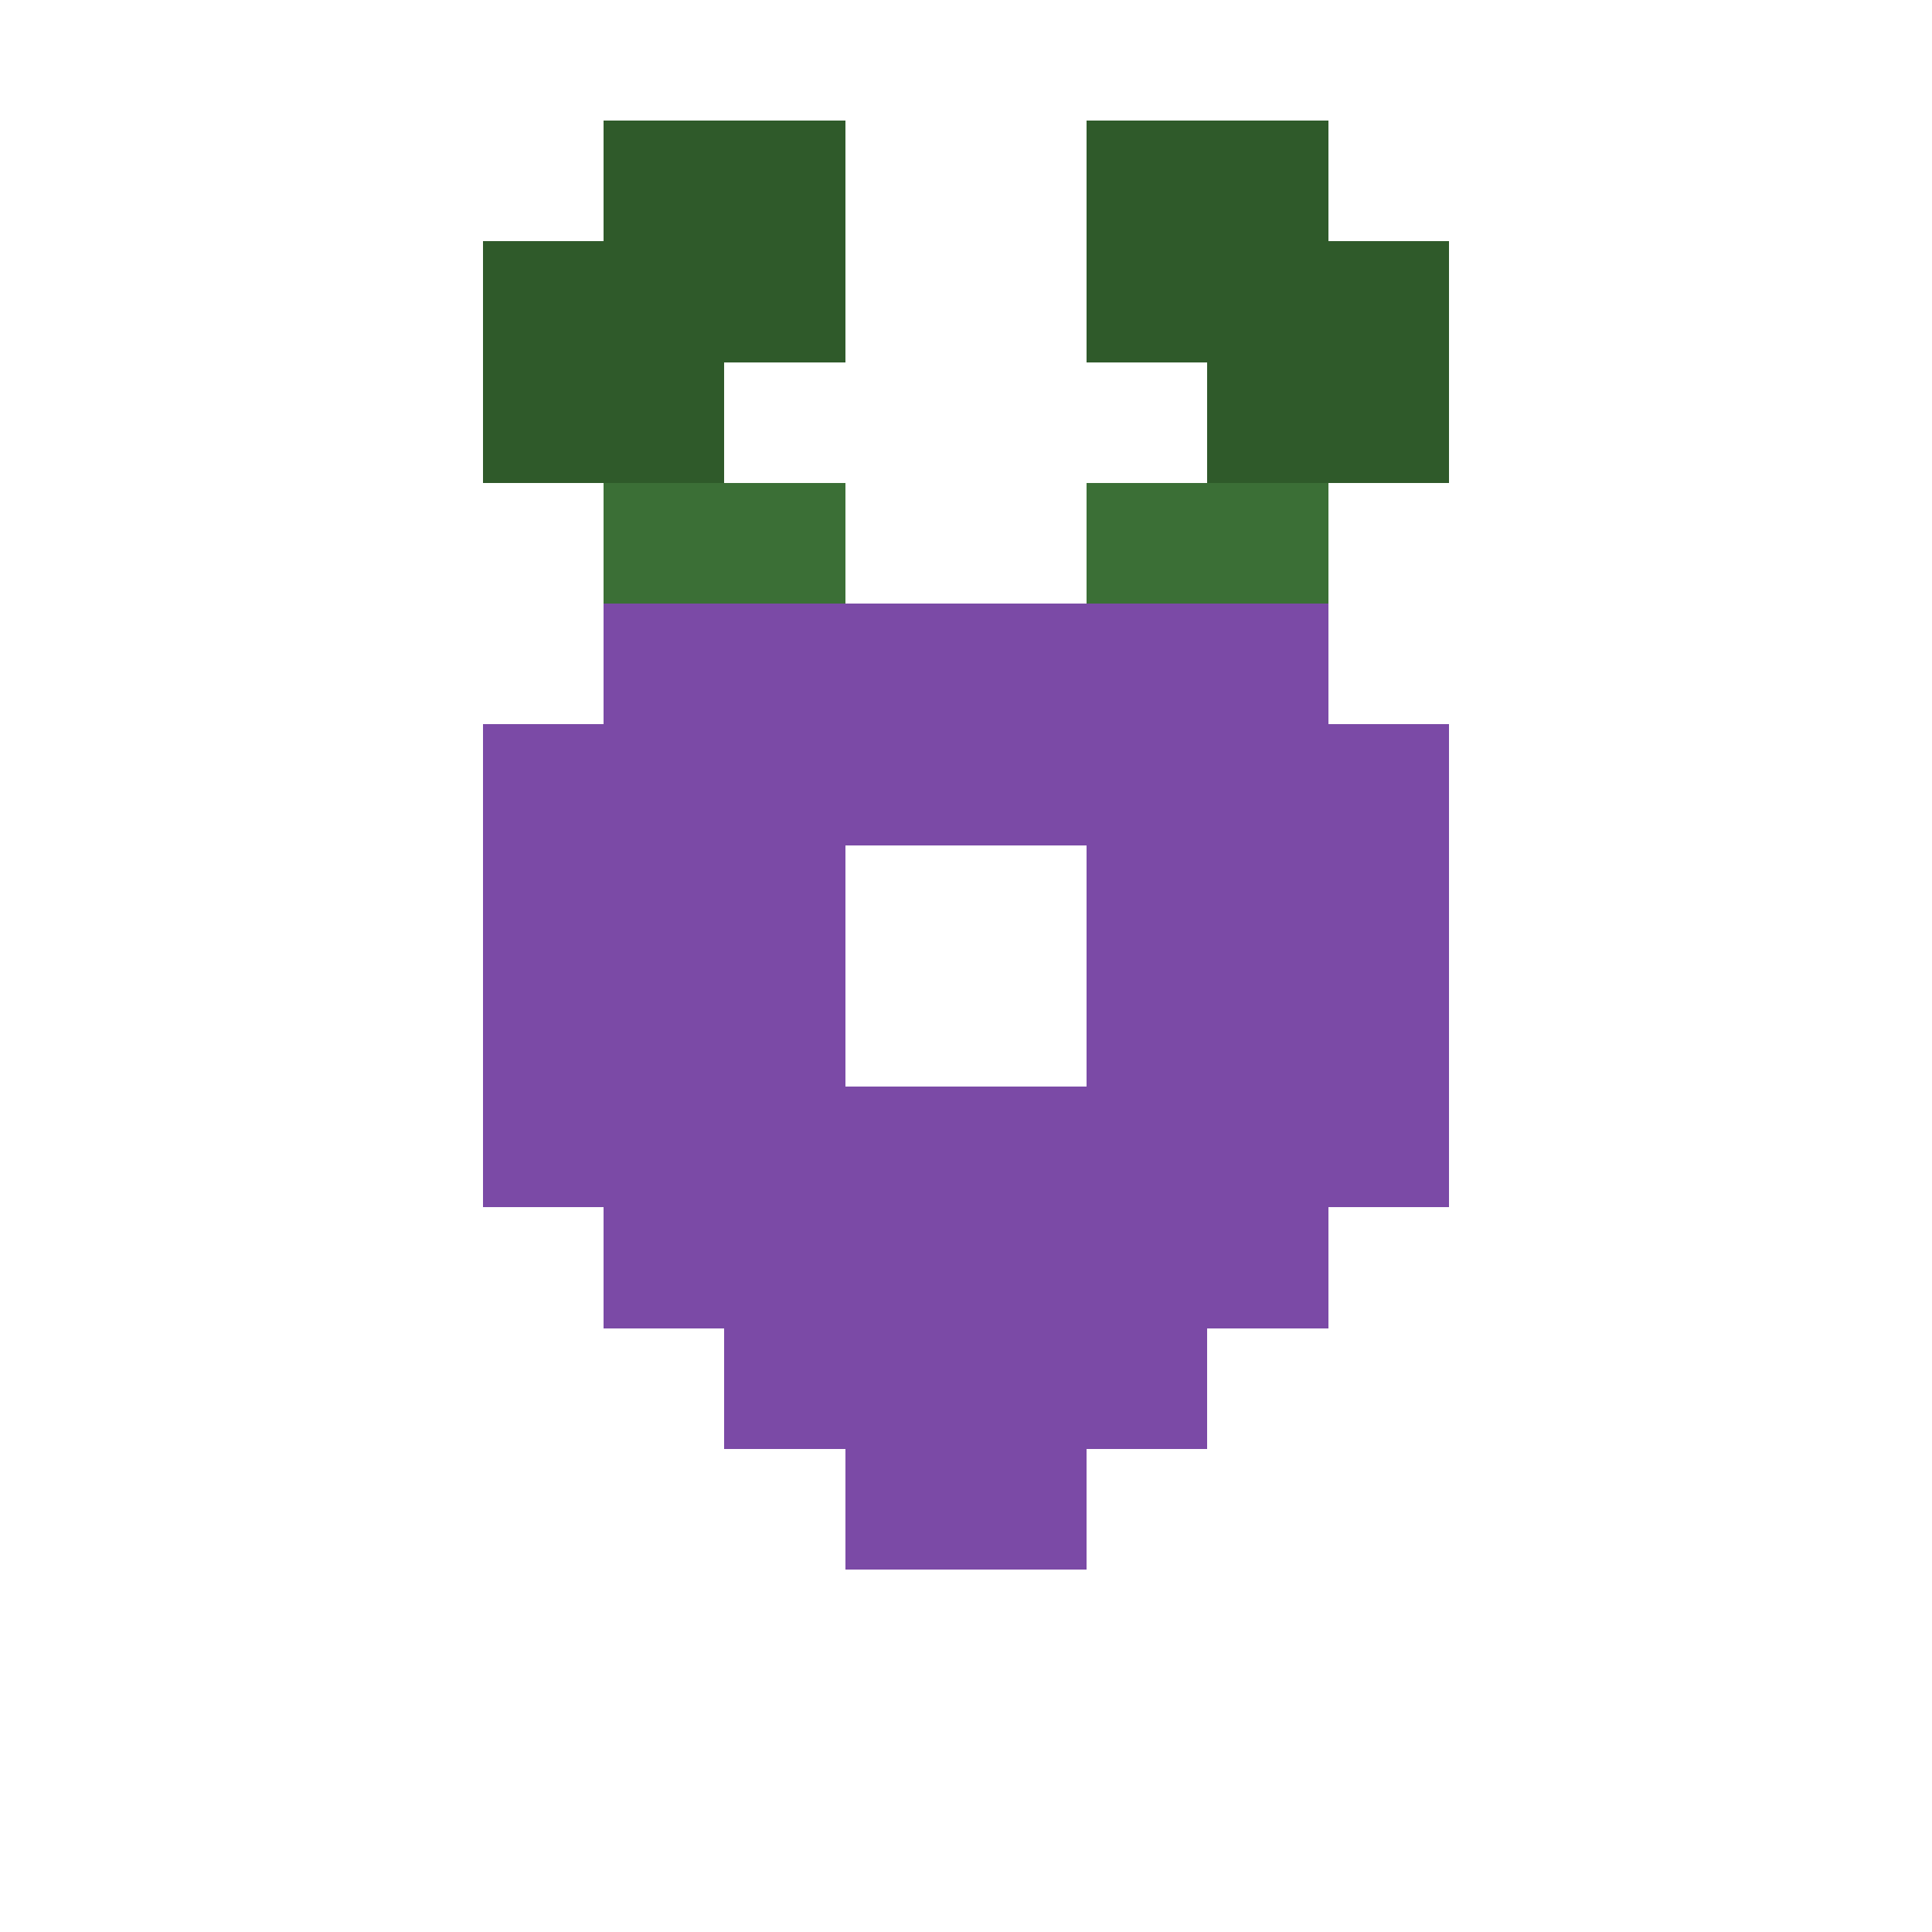
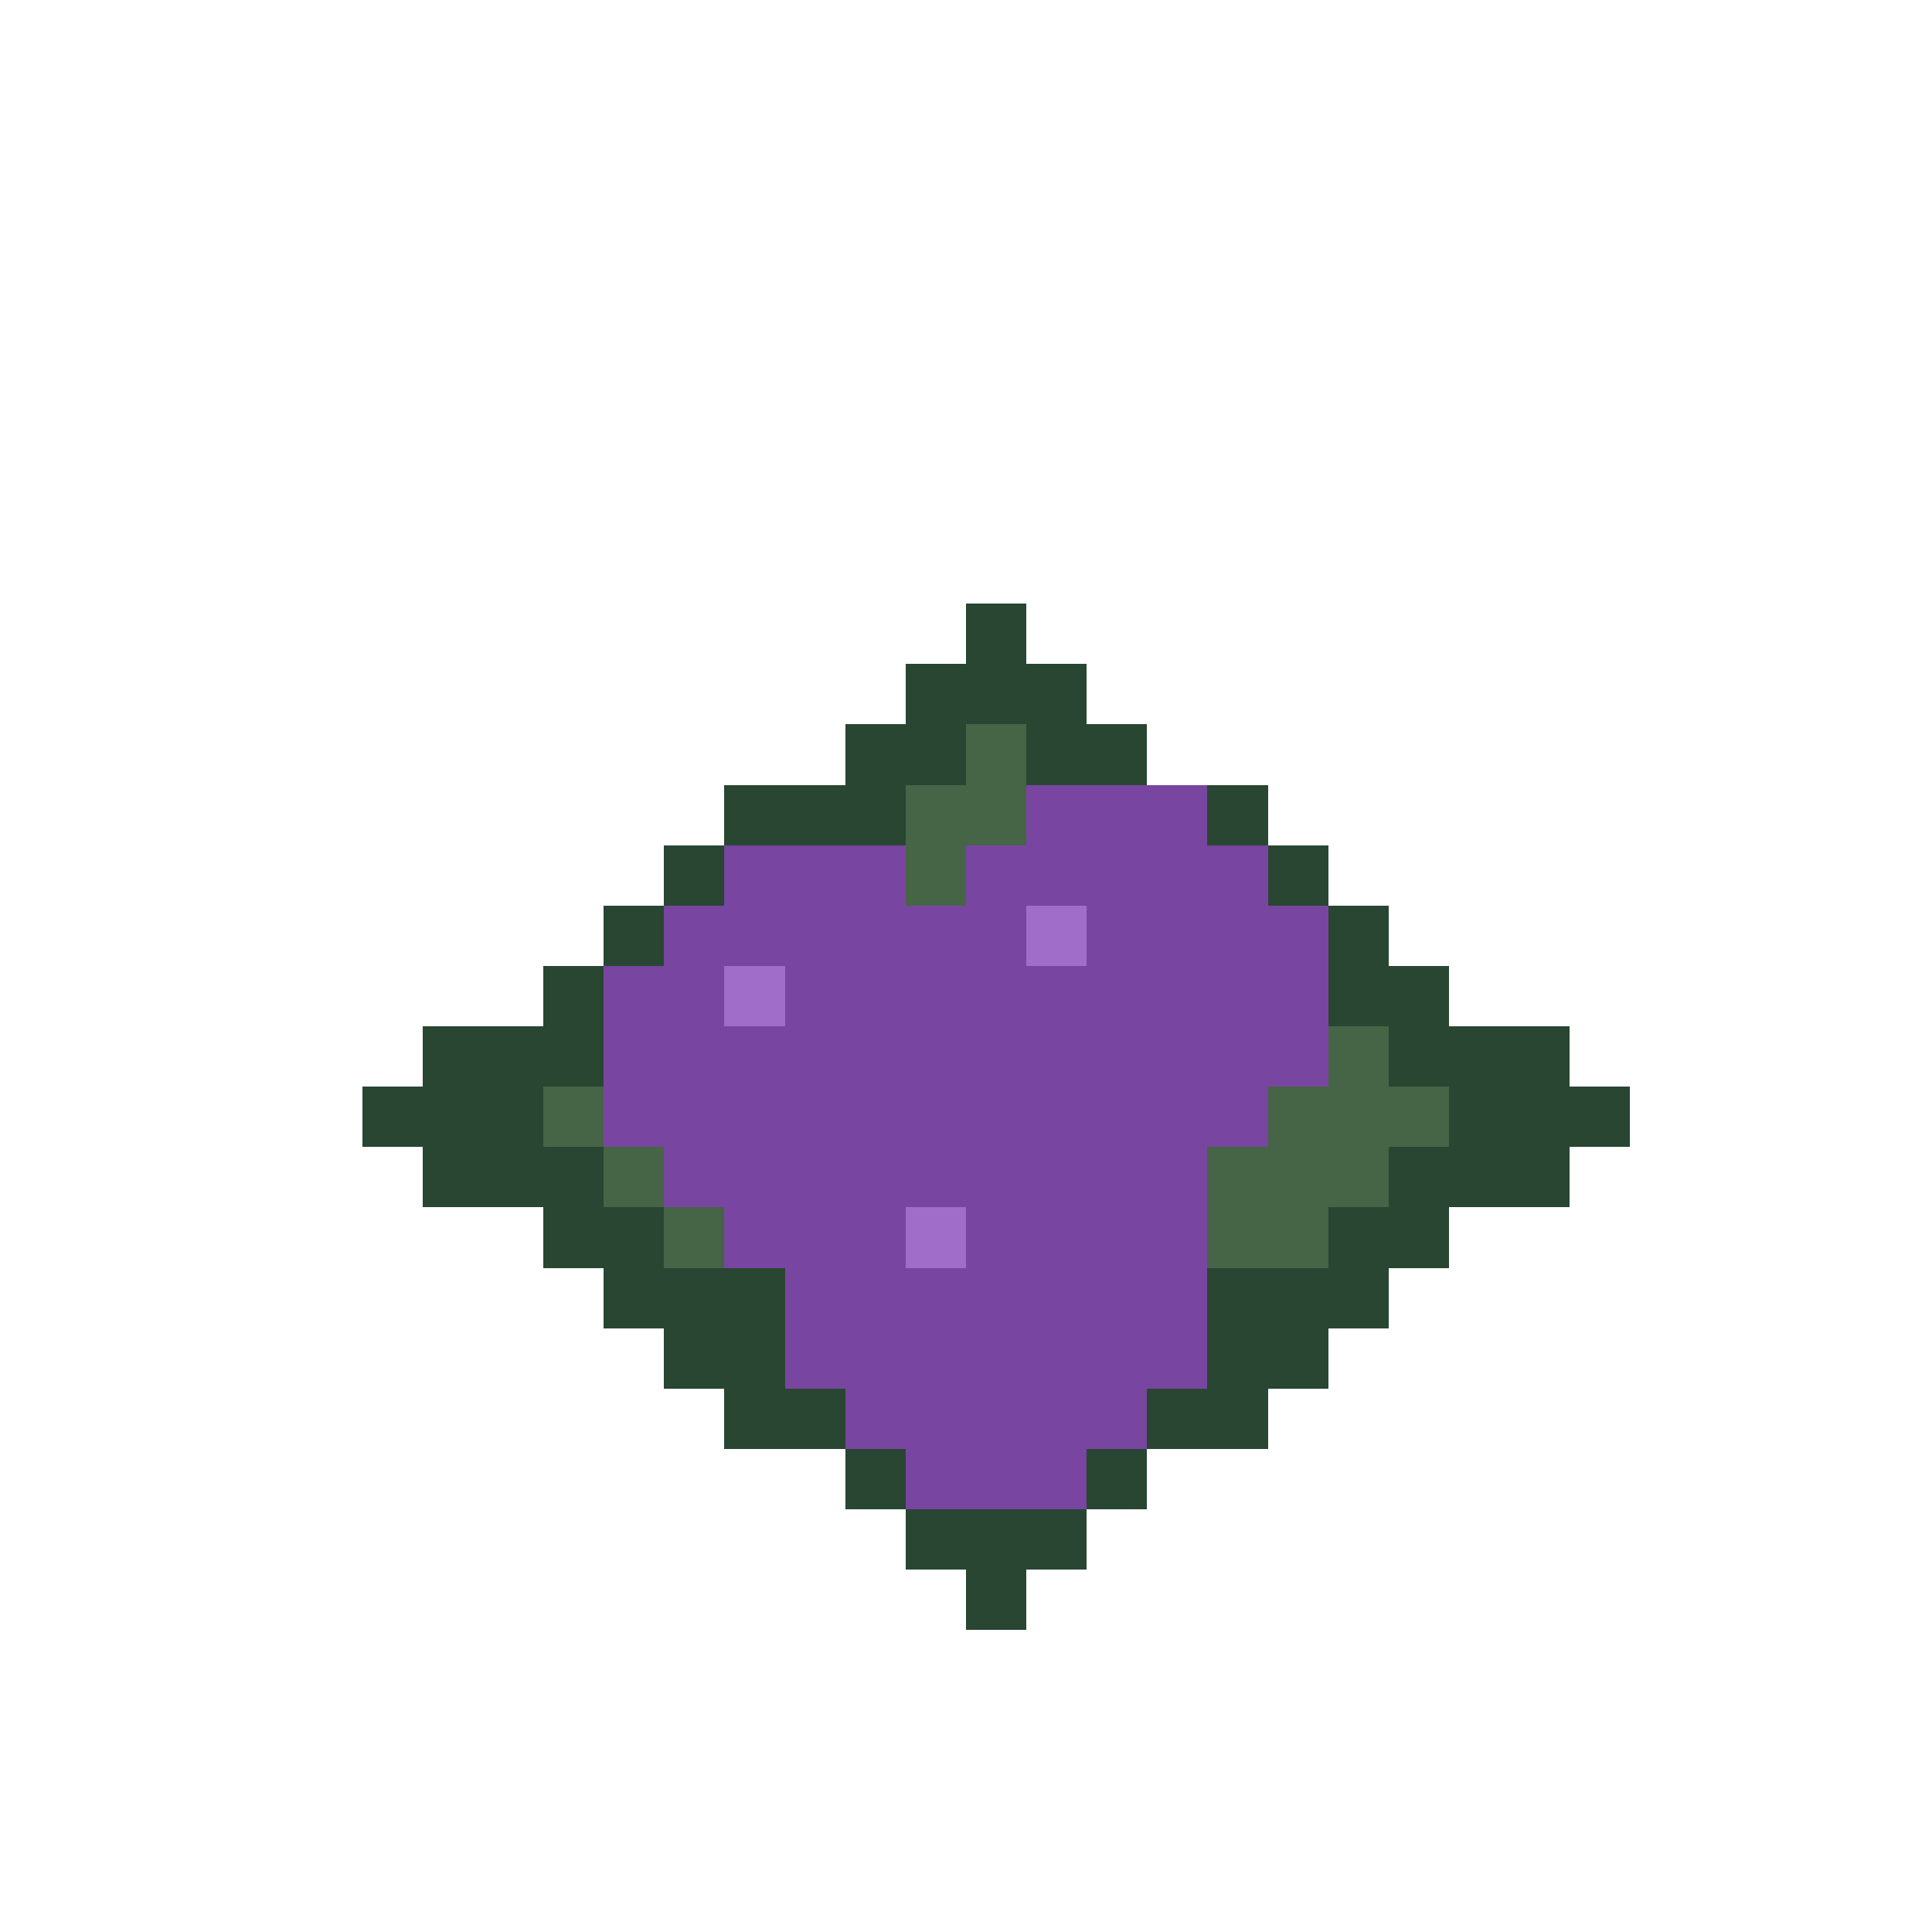
<svg xmlns="http://www.w3.org/2000/svg" width="32" height="32" viewBox="0 0 32 32" shape-rendering="crispEdges">
  <rect width="32" height="32" fill="none" />
-   <rect x="10" y="2" width="2" height="2" fill="#2f5a2a" />
-   <rect x="12" y="2" width="2" height="2" fill="#2f5a2a" />
-   <rect x="18" y="2" width="2" height="2" fill="#2f5a2a" />
-   <rect x="20" y="2" width="2" height="2" fill="#2f5a2a" />
-   <rect x="8" y="4" width="2" height="2" fill="#2f5a2a" />
-   <rect x="10" y="4" width="2" height="2" fill="#2f5a2a" />
-   <rect x="12" y="4" width="2" height="2" fill="#2f5a2a" />
-   <rect x="18" y="4" width="2" height="2" fill="#2f5a2a" />
-   <rect x="20" y="4" width="2" height="2" fill="#2f5a2a" />
-   <rect x="22" y="4" width="2" height="2" fill="#2f5a2a" />
-   <rect x="8" y="6" width="2" height="2" fill="#2f5a2a" />
-   <rect x="10" y="6" width="2" height="2" fill="#2f5a2a" />
-   <rect x="20" y="6" width="2" height="2" fill="#2f5a2a" />
-   <rect x="22" y="6" width="2" height="2" fill="#2f5a2a" />
-   <rect x="10" y="8" width="2" height="2" fill="#3b6f36" />
-   <rect x="12" y="8" width="2" height="2" fill="#3b6f36" />
-   <rect x="18" y="8" width="2" height="2" fill="#3b6f36" />
-   <rect x="20" y="8" width="2" height="2" fill="#3b6f36" />
-   <rect x="10" y="10" width="2" height="2" fill="#7b4aa6" />
-   <rect x="12" y="10" width="2" height="2" fill="#7b4aa6" />
-   <rect x="14" y="10" width="2" height="2" fill="#7b4aa6" />
-   <rect x="16" y="10" width="2" height="2" fill="#7b4aa6" />
-   <rect x="18" y="10" width="2" height="2" fill="#7b4aa6" />
-   <rect x="20" y="10" width="2" height="2" fill="#7b4aa6" />
-   <rect x="8" y="12" width="2" height="2" fill="#7b4aa6" />
-   <rect x="10" y="12" width="2" height="2" fill="#7b4aa6" />
-   <rect x="12" y="12" width="2" height="2" fill="#7b4aa6" />
-   <rect x="14" y="12" width="2" height="2" fill="#7b4aa6" />
-   <rect x="16" y="12" width="2" height="2" fill="#7b4aa6" />
-   <rect x="18" y="12" width="2" height="2" fill="#7b4aa6" />
-   <rect x="20" y="12" width="2" height="2" fill="#7b4aa6" />
-   <rect x="22" y="12" width="2" height="2" fill="#7b4aa6" />
-   <rect x="8" y="14" width="2" height="2" fill="#7b4aa6" />
-   <rect x="10" y="14" width="2" height="2" fill="#7b4aa6" />
-   <rect x="12" y="14" width="2" height="2" fill="#7b4aa6" />
-   <rect x="18" y="14" width="2" height="2" fill="#7b4aa6" />
-   <rect x="20" y="14" width="2" height="2" fill="#7b4aa6" />
-   <rect x="22" y="14" width="2" height="2" fill="#7b4aa6" />
-   <rect x="8" y="16" width="2" height="2" fill="#7b4aa6" />
-   <rect x="10" y="16" width="2" height="2" fill="#7b4aa6" />
-   <rect x="12" y="16" width="2" height="2" fill="#7b4aa6" />
-   <rect x="18" y="16" width="2" height="2" fill="#7b4aa6" />
-   <rect x="20" y="16" width="2" height="2" fill="#7b4aa6" />
-   <rect x="22" y="16" width="2" height="2" fill="#7b4aa6" />
-   <rect x="8" y="18" width="2" height="2" fill="#7b4aa6" />
-   <rect x="10" y="18" width="2" height="2" fill="#7b4aa6" />
-   <rect x="12" y="18" width="2" height="2" fill="#7b4aa6" />
-   <rect x="14" y="18" width="2" height="2" fill="#7b4aa6" />
-   <rect x="16" y="18" width="2" height="2" fill="#7b4aa6" />
-   <rect x="18" y="18" width="2" height="2" fill="#7b4aa6" />
-   <rect x="20" y="18" width="2" height="2" fill="#7b4aa6" />
-   <rect x="22" y="18" width="2" height="2" fill="#7b4aa6" />
-   <rect x="10" y="20" width="2" height="2" fill="#7b4aa6" />
-   <rect x="12" y="20" width="2" height="2" fill="#7b4aa6" />
-   <rect x="14" y="20" width="2" height="2" fill="#7b4aa6" />
-   <rect x="16" y="20" width="2" height="2" fill="#7b4aa6" />
-   <rect x="18" y="20" width="2" height="2" fill="#7b4aa6" />
-   <rect x="20" y="20" width="2" height="2" fill="#7b4aa6" />
-   <rect x="12" y="22" width="2" height="2" fill="#7b4aa6" />
-   <rect x="14" y="22" width="2" height="2" fill="#7b4aa6" />
-   <rect x="16" y="22" width="2" height="2" fill="#7b4aa6" />
-   <rect x="18" y="22" width="2" height="2" fill="#7b4aa6" />
-   <rect x="14" y="24" width="2" height="2" fill="#7b4aa6" />
-   <rect x="16" y="24" width="2" height="2" fill="#7b4aa6" />
+   <rect x="16" y="10" width="1" height="1" fill="#284632" />
+   <rect x="15" y="11" width="1" height="1" fill="#284632" />
+   <rect x="16" y="11" width="1" height="1" fill="#284632" />
+   <rect x="17" y="11" width="1" height="1" fill="#284632" />
+   <rect x="14" y="12" width="1" height="1" fill="#284632" />
+   <rect x="15" y="12" width="1" height="1" fill="#284632" />
+   <rect x="16" y="12" width="1" height="1" fill="#466446" />
+   <rect x="17" y="12" width="1" height="1" fill="#284632" />
+   <rect x="18" y="12" width="1" height="1" fill="#284632" />
+   <rect x="12" y="13" width="1" height="1" fill="#284632" />
+   <rect x="13" y="13" width="1" height="1" fill="#284632" />
+   <rect x="14" y="13" width="1" height="1" fill="#284632" />
+   <rect x="15" y="13" width="1" height="1" fill="#466446" />
+   <rect x="16" y="13" width="1" height="1" fill="#466446" />
+   <rect x="17" y="13" width="1" height="1" fill="#7846a0" />
+   <rect x="18" y="13" width="1" height="1" fill="#7846a0" />
+   <rect x="19" y="13" width="1" height="1" fill="#7846a0" />
+   <rect x="20" y="13" width="1" height="1" fill="#284632" />
+   <rect x="11" y="14" width="1" height="1" fill="#284632" />
+   <rect x="12" y="14" width="1" height="1" fill="#7846a0" />
+   <rect x="13" y="14" width="1" height="1" fill="#7846a0" />
+   <rect x="14" y="14" width="1" height="1" fill="#7846a0" />
+   <rect x="15" y="14" width="1" height="1" fill="#466446" />
+   <rect x="16" y="14" width="1" height="1" fill="#7846a0" />
+   <rect x="17" y="14" width="1" height="1" fill="#7846a0" />
+   <rect x="18" y="14" width="1" height="1" fill="#7846a0" />
+   <rect x="19" y="14" width="1" height="1" fill="#7846a0" />
+   <rect x="20" y="14" width="1" height="1" fill="#7846a0" />
+   <rect x="21" y="14" width="1" height="1" fill="#284632" />
+   <rect x="10" y="15" width="1" height="1" fill="#284632" />
+   <rect x="11" y="15" width="1" height="1" fill="#7846a0" />
+   <rect x="12" y="15" width="1" height="1" fill="#7846a0" />
+   <rect x="13" y="15" width="1" height="1" fill="#7846a0" />
+   <rect x="14" y="15" width="1" height="1" fill="#7846a0" />
+   <rect x="15" y="15" width="1" height="1" fill="#7846a0" />
+   <rect x="16" y="15" width="1" height="1" fill="#7846a0" />
+   <rect x="17" y="15" width="1" height="1" fill="#a06ec8" />
+   <rect x="18" y="15" width="1" height="1" fill="#7846a0" />
+   <rect x="19" y="15" width="1" height="1" fill="#7846a0" />
+   <rect x="20" y="15" width="1" height="1" fill="#7846a0" />
+   <rect x="21" y="15" width="1" height="1" fill="#7846a0" />
+   <rect x="22" y="15" width="1" height="1" fill="#284632" />
+   <rect x="9" y="16" width="1" height="1" fill="#284632" />
+   <rect x="10" y="16" width="1" height="1" fill="#7846a0" />
+   <rect x="11" y="16" width="1" height="1" fill="#7846a0" />
+   <rect x="12" y="16" width="1" height="1" fill="#a06ec8" />
+   <rect x="13" y="16" width="1" height="1" fill="#7846a0" />
+   <rect x="14" y="16" width="1" height="1" fill="#7846a0" />
+   <rect x="15" y="16" width="1" height="1" fill="#7846a0" />
+   <rect x="16" y="16" width="1" height="1" fill="#7846a0" />
+   <rect x="17" y="16" width="1" height="1" fill="#7846a0" />
+   <rect x="18" y="16" width="1" height="1" fill="#7846a0" />
+   <rect x="19" y="16" width="1" height="1" fill="#7846a0" />
+   <rect x="20" y="16" width="1" height="1" fill="#7846a0" />
+   <rect x="21" y="16" width="1" height="1" fill="#7846a0" />
+   <rect x="22" y="16" width="1" height="1" fill="#284632" />
+   <rect x="23" y="16" width="1" height="1" fill="#284632" />
+   <rect x="7" y="17" width="1" height="1" fill="#284632" />
+   <rect x="8" y="17" width="1" height="1" fill="#284632" />
+   <rect x="9" y="17" width="1" height="1" fill="#284632" />
+   <rect x="10" y="17" width="1" height="1" fill="#7846a0" />
+   <rect x="11" y="17" width="1" height="1" fill="#7846a0" />
+   <rect x="12" y="17" width="1" height="1" fill="#7846a0" />
+   <rect x="13" y="17" width="1" height="1" fill="#7846a0" />
+   <rect x="14" y="17" width="1" height="1" fill="#7846a0" />
+   <rect x="15" y="17" width="1" height="1" fill="#7846a0" />
+   <rect x="16" y="17" width="1" height="1" fill="#7846a0" />
+   <rect x="17" y="17" width="1" height="1" fill="#7846a0" />
+   <rect x="18" y="17" width="1" height="1" fill="#7846a0" />
+   <rect x="19" y="17" width="1" height="1" fill="#7846a0" />
+   <rect x="20" y="17" width="1" height="1" fill="#7846a0" />
+   <rect x="21" y="17" width="1" height="1" fill="#7846a0" />
+   <rect x="22" y="17" width="1" height="1" fill="#466446" />
+   <rect x="23" y="17" width="1" height="1" fill="#284632" />
+   <rect x="24" y="17" width="1" height="1" fill="#284632" />
+   <rect x="25" y="17" width="1" height="1" fill="#284632" />
+   <rect x="6" y="18" width="1" height="1" fill="#284632" />
+   <rect x="7" y="18" width="1" height="1" fill="#284632" />
+   <rect x="8" y="18" width="1" height="1" fill="#284632" />
+   <rect x="9" y="18" width="1" height="1" fill="#466446" />
+   <rect x="10" y="18" width="1" height="1" fill="#7846a0" />
+   <rect x="11" y="18" width="1" height="1" fill="#7846a0" />
+   <rect x="12" y="18" width="1" height="1" fill="#7846a0" />
+   <rect x="13" y="18" width="1" height="1" fill="#7846a0" />
+   <rect x="14" y="18" width="1" height="1" fill="#7846a0" />
+   <rect x="15" y="18" width="1" height="1" fill="#7846a0" />
+   <rect x="16" y="18" width="1" height="1" fill="#7846a0" />
+   <rect x="17" y="18" width="1" height="1" fill="#7846a0" />
+   <rect x="18" y="18" width="1" height="1" fill="#7846a0" />
+   <rect x="19" y="18" width="1" height="1" fill="#7846a0" />
+   <rect x="20" y="18" width="1" height="1" fill="#7846a0" />
+   <rect x="21" y="18" width="1" height="1" fill="#466446" />
+   <rect x="22" y="18" width="1" height="1" fill="#466446" />
+   <rect x="23" y="18" width="1" height="1" fill="#466446" />
+   <rect x="24" y="18" width="1" height="1" fill="#284632" />
+   <rect x="25" y="18" width="1" height="1" fill="#284632" />
+   <rect x="26" y="18" width="1" height="1" fill="#284632" />
+   <rect x="7" y="19" width="1" height="1" fill="#284632" />
+   <rect x="8" y="19" width="1" height="1" fill="#284632" />
+   <rect x="9" y="19" width="1" height="1" fill="#284632" />
+   <rect x="10" y="19" width="1" height="1" fill="#466446" />
+   <rect x="11" y="19" width="1" height="1" fill="#7846a0" />
+   <rect x="12" y="19" width="1" height="1" fill="#7846a0" />
+   <rect x="13" y="19" width="1" height="1" fill="#7846a0" />
+   <rect x="14" y="19" width="1" height="1" fill="#7846a0" />
+   <rect x="15" y="19" width="1" height="1" fill="#7846a0" />
+   <rect x="16" y="19" width="1" height="1" fill="#7846a0" />
+   <rect x="17" y="19" width="1" height="1" fill="#7846a0" />
+   <rect x="18" y="19" width="1" height="1" fill="#7846a0" />
+   <rect x="19" y="19" width="1" height="1" fill="#7846a0" />
+   <rect x="20" y="19" width="1" height="1" fill="#466446" />
+   <rect x="21" y="19" width="1" height="1" fill="#466446" />
+   <rect x="22" y="19" width="1" height="1" fill="#466446" />
+   <rect x="23" y="19" width="1" height="1" fill="#284632" />
+   <rect x="24" y="19" width="1" height="1" fill="#284632" />
+   <rect x="25" y="19" width="1" height="1" fill="#284632" />
+   <rect x="9" y="20" width="1" height="1" fill="#284632" />
+   <rect x="10" y="20" width="1" height="1" fill="#284632" />
+   <rect x="11" y="20" width="1" height="1" fill="#466446" />
+   <rect x="12" y="20" width="1" height="1" fill="#7846a0" />
+   <rect x="13" y="20" width="1" height="1" fill="#7846a0" />
+   <rect x="14" y="20" width="1" height="1" fill="#7846a0" />
+   <rect x="15" y="20" width="1" height="1" fill="#a06ec8" />
+   <rect x="16" y="20" width="1" height="1" fill="#7846a0" />
+   <rect x="17" y="20" width="1" height="1" fill="#7846a0" />
+   <rect x="18" y="20" width="1" height="1" fill="#7846a0" />
+   <rect x="19" y="20" width="1" height="1" fill="#7846a0" />
+   <rect x="20" y="20" width="1" height="1" fill="#466446" />
+   <rect x="21" y="20" width="1" height="1" fill="#466446" />
+   <rect x="22" y="20" width="1" height="1" fill="#284632" />
+   <rect x="23" y="20" width="1" height="1" fill="#284632" />
+   <rect x="10" y="21" width="1" height="1" fill="#284632" />
+   <rect x="11" y="21" width="1" height="1" fill="#284632" />
+   <rect x="12" y="21" width="1" height="1" fill="#284632" />
+   <rect x="13" y="21" width="1" height="1" fill="#7846a0" />
+   <rect x="14" y="21" width="1" height="1" fill="#7846a0" />
+   <rect x="15" y="21" width="1" height="1" fill="#7846a0" />
+   <rect x="16" y="21" width="1" height="1" fill="#7846a0" />
+   <rect x="17" y="21" width="1" height="1" fill="#7846a0" />
+   <rect x="18" y="21" width="1" height="1" fill="#7846a0" />
+   <rect x="19" y="21" width="1" height="1" fill="#7846a0" />
+   <rect x="20" y="21" width="1" height="1" fill="#284632" />
+   <rect x="21" y="21" width="1" height="1" fill="#284632" />
+   <rect x="22" y="21" width="1" height="1" fill="#284632" />
+   <rect x="11" y="22" width="1" height="1" fill="#284632" />
+   <rect x="12" y="22" width="1" height="1" fill="#284632" />
+   <rect x="13" y="22" width="1" height="1" fill="#7846a0" />
+   <rect x="14" y="22" width="1" height="1" fill="#7846a0" />
+   <rect x="15" y="22" width="1" height="1" fill="#7846a0" />
+   <rect x="16" y="22" width="1" height="1" fill="#7846a0" />
+   <rect x="17" y="22" width="1" height="1" fill="#7846a0" />
+   <rect x="18" y="22" width="1" height="1" fill="#7846a0" />
+   <rect x="19" y="22" width="1" height="1" fill="#7846a0" />
+   <rect x="20" y="22" width="1" height="1" fill="#284632" />
+   <rect x="21" y="22" width="1" height="1" fill="#284632" />
+   <rect x="12" y="23" width="1" height="1" fill="#284632" />
+   <rect x="13" y="23" width="1" height="1" fill="#284632" />
+   <rect x="14" y="23" width="1" height="1" fill="#7846a0" />
+   <rect x="15" y="23" width="1" height="1" fill="#7846a0" />
+   <rect x="16" y="23" width="1" height="1" fill="#7846a0" />
+   <rect x="17" y="23" width="1" height="1" fill="#7846a0" />
+   <rect x="18" y="23" width="1" height="1" fill="#7846a0" />
+   <rect x="19" y="23" width="1" height="1" fill="#284632" />
+   <rect x="20" y="23" width="1" height="1" fill="#284632" />
+   <rect x="14" y="24" width="1" height="1" fill="#284632" />
+   <rect x="15" y="24" width="1" height="1" fill="#7846a0" />
+   <rect x="16" y="24" width="1" height="1" fill="#7846a0" />
+   <rect x="17" y="24" width="1" height="1" fill="#7846a0" />
+   <rect x="18" y="24" width="1" height="1" fill="#284632" />
+   <rect x="15" y="25" width="1" height="1" fill="#284632" />
+   <rect x="16" y="25" width="1" height="1" fill="#284632" />
+   <rect x="17" y="25" width="1" height="1" fill="#284632" />
+   <rect x="16" y="26" width="1" height="1" fill="#284632" />
</svg>
